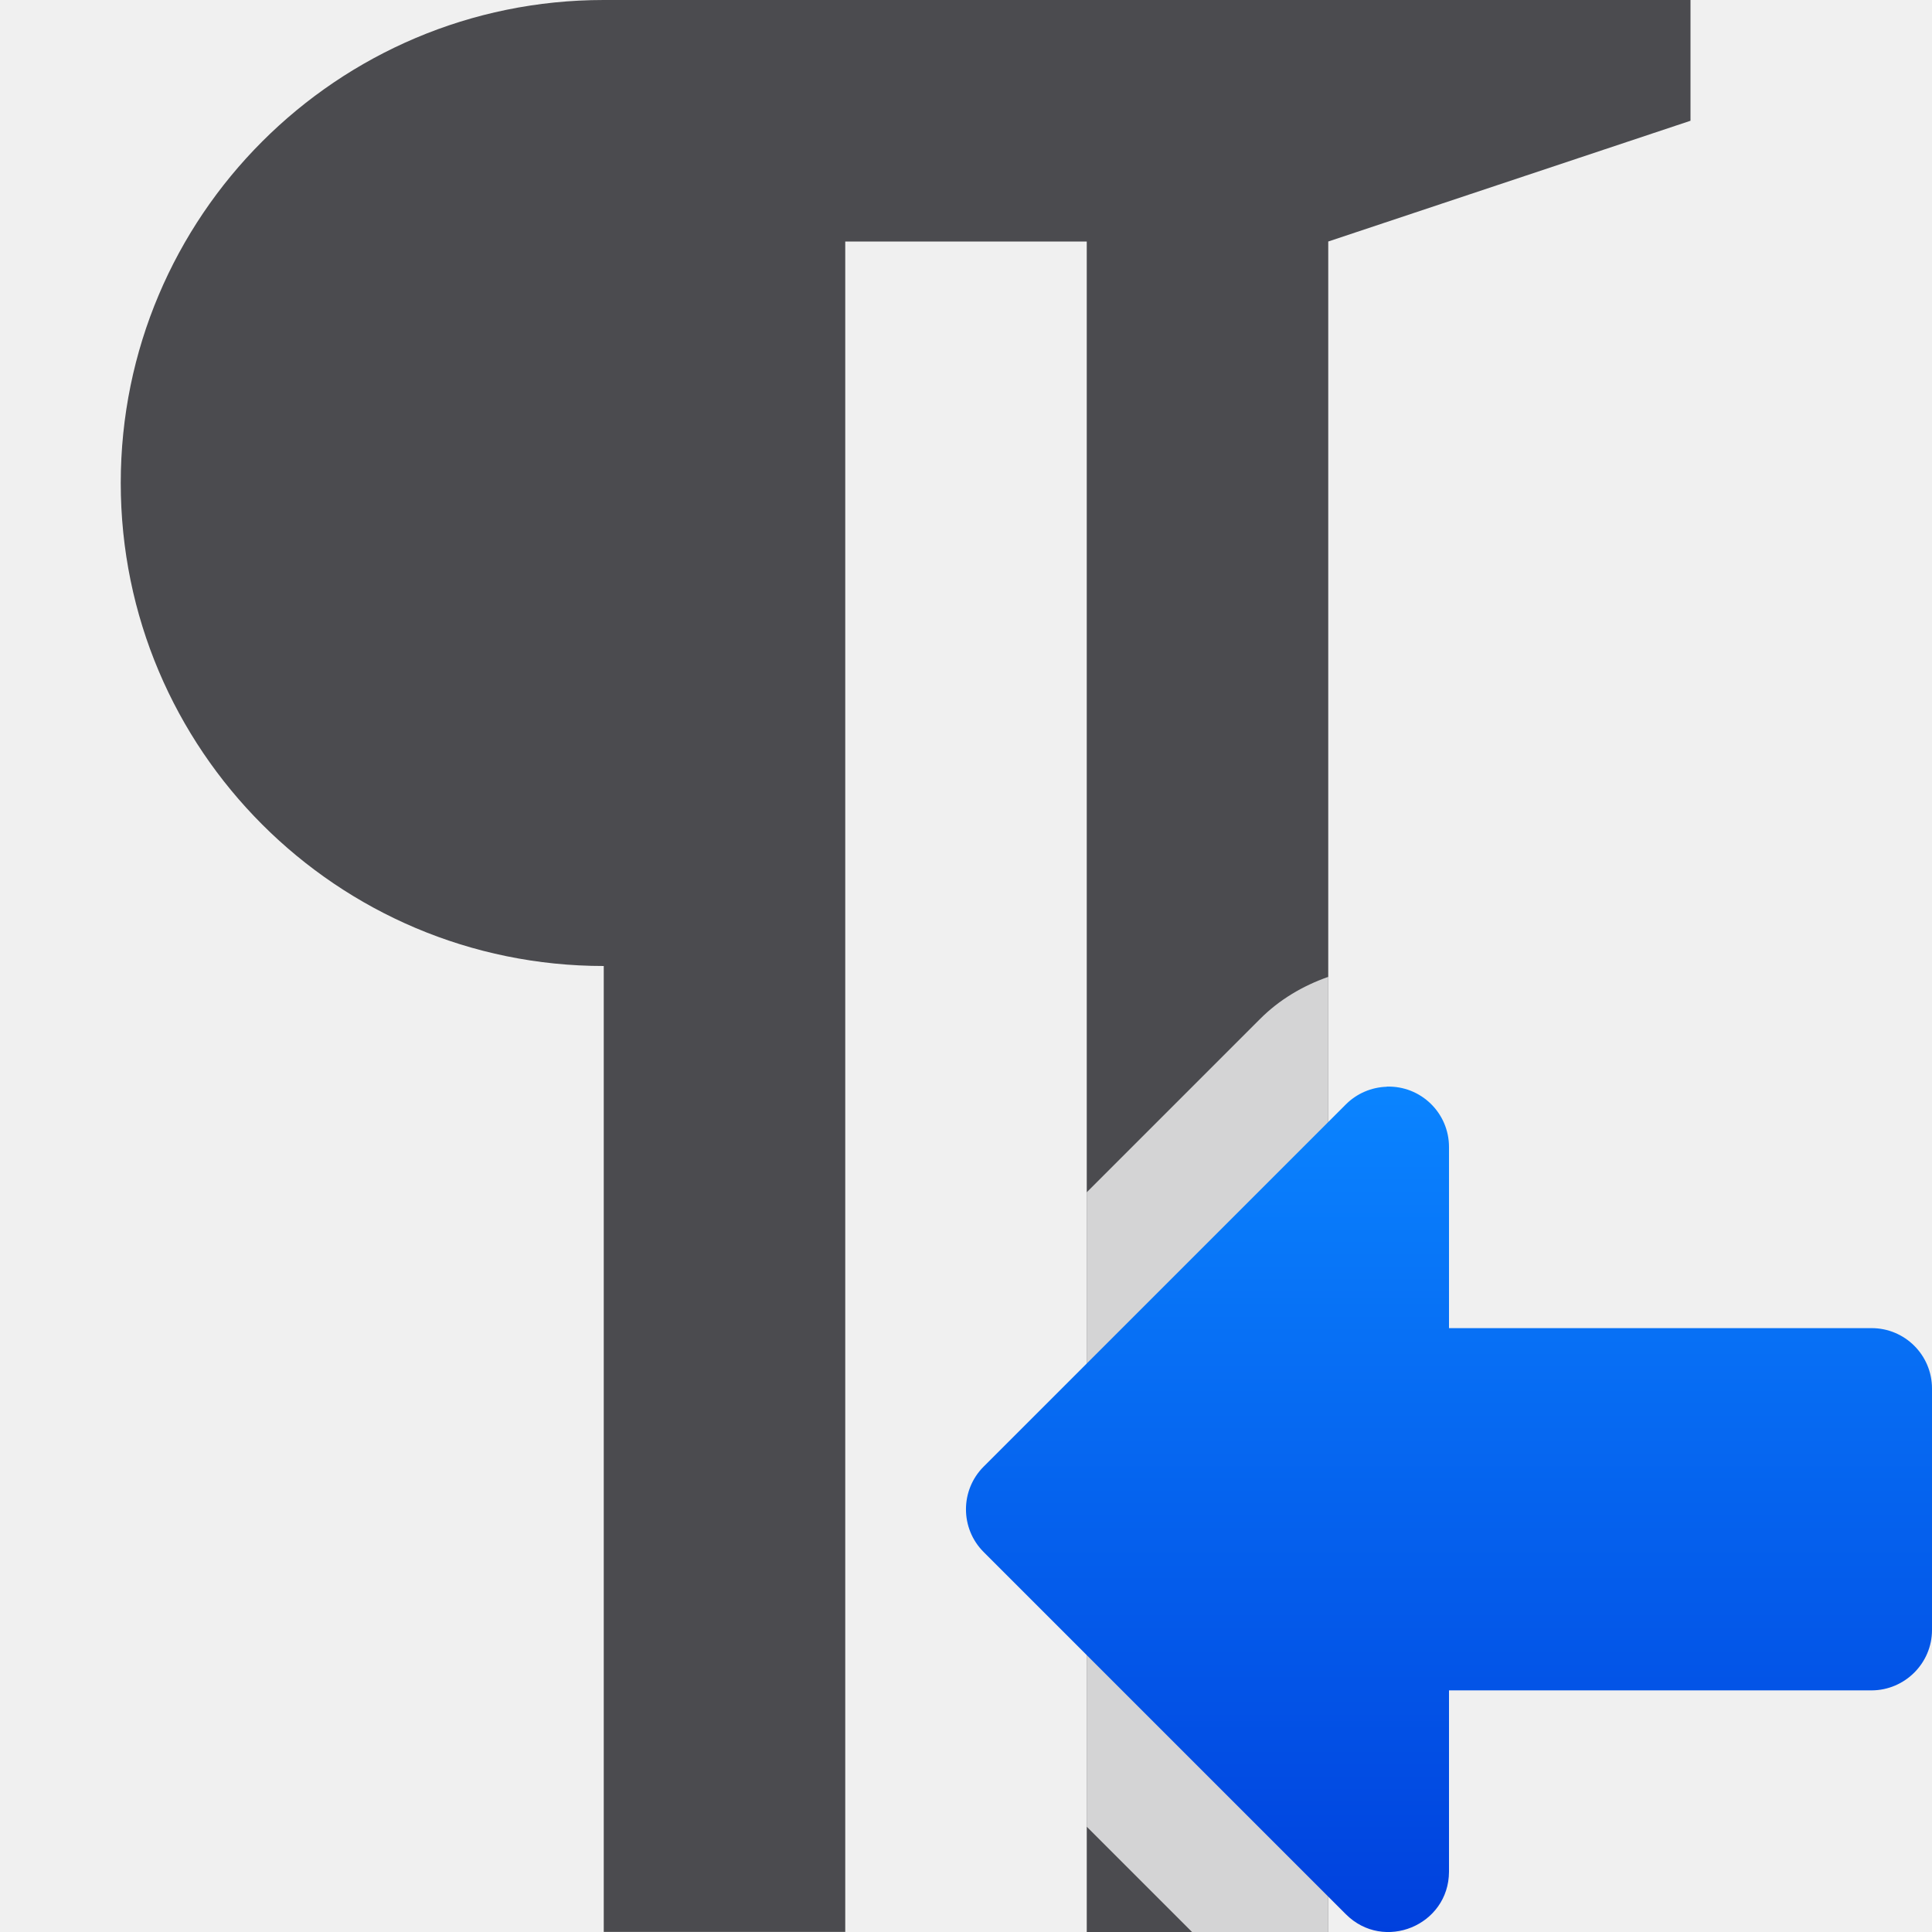
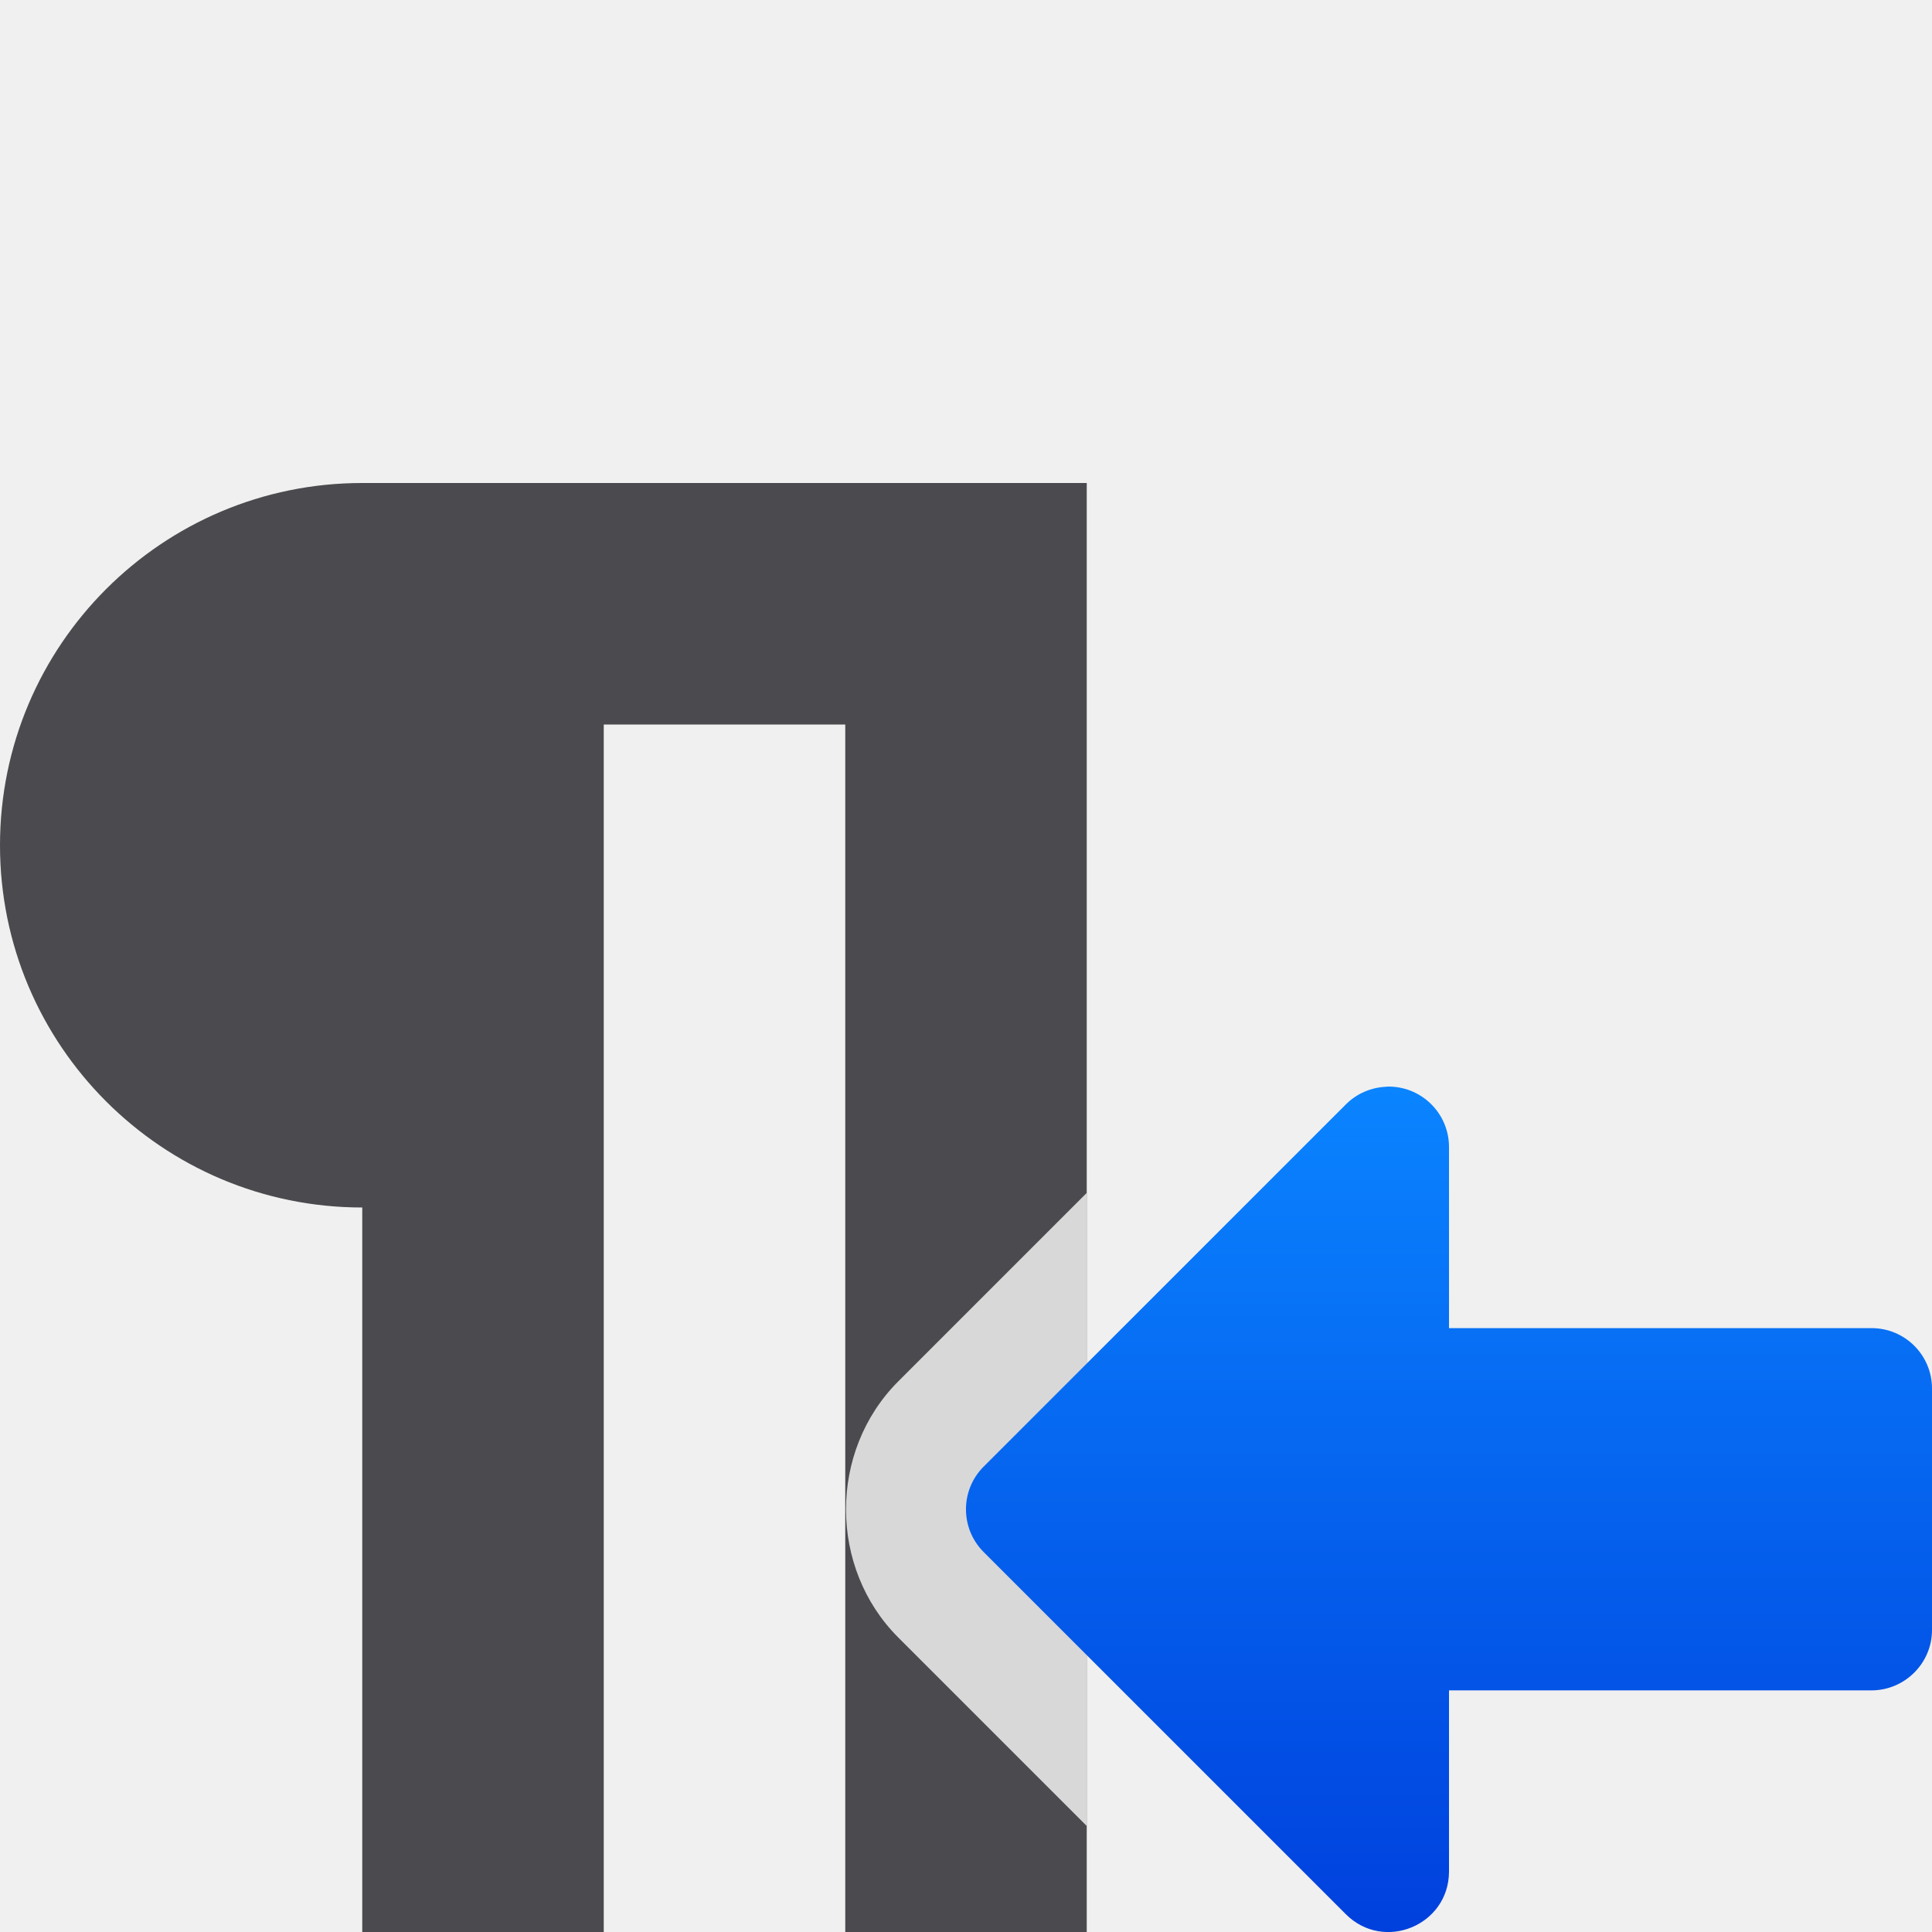
<svg xmlns="http://www.w3.org/2000/svg" viewBox="0 0 16 16">
  <linearGradient id="a" gradientUnits="userSpaceOnUse" x1="14" x2="14" y1="16" y2="9">
    <stop offset="0" stop-color="#0040dd" />
    <stop offset="1" stop-color="#0a84ff" />
  </linearGradient>




- /&amp;amp;amp;amp;amp;amp;gt;<path d="m5 0c-2.209 0-4 1.791-4 4s1.791 4 4 4v1 .867 5.271.361.5h2v-.5-2.902-.191-3.406-7h2v14h2v-14l3-1v-1h-3-2-2z" fill="#4b4b4f" />
-   <path d="m11 8.09c-.211.074-.406.189-.566.35l-1.434 1.434v5.254l.873.873h1.127z" fill="#fafafa" fill-opacity=".784" />
+ 
+ /&amp;amp;amp;amp;amp;amp;amp;gt;<path d="m3 4a3 3 0 0 0 -3 3 3 3 0 0 0 3 3v6h2v-10h2v10h2v-12h-2-2z" fill="#4b4b4f" />
+   <path d="m9 9.879-1.561 1.561c-.577.577-.577 1.544 0 2.121l1.561 1.561z" fill="#fff" fill-opacity=".784" />
  <path d="m11.484 9c-.127.004-.248.056-.338.146l-3 3c-.195.195-.195.512 0 .707l3 3c.314.314.852.093.854-.352v-1.502l3.5-0c.275-.001.5-.225.5-.5v-2c-0-.277-.225-.501-.502-.5l-3.498 0v-1.5c0-.282-.233-.509-.516-.5z" fill="url(#a)" />
</svg>
